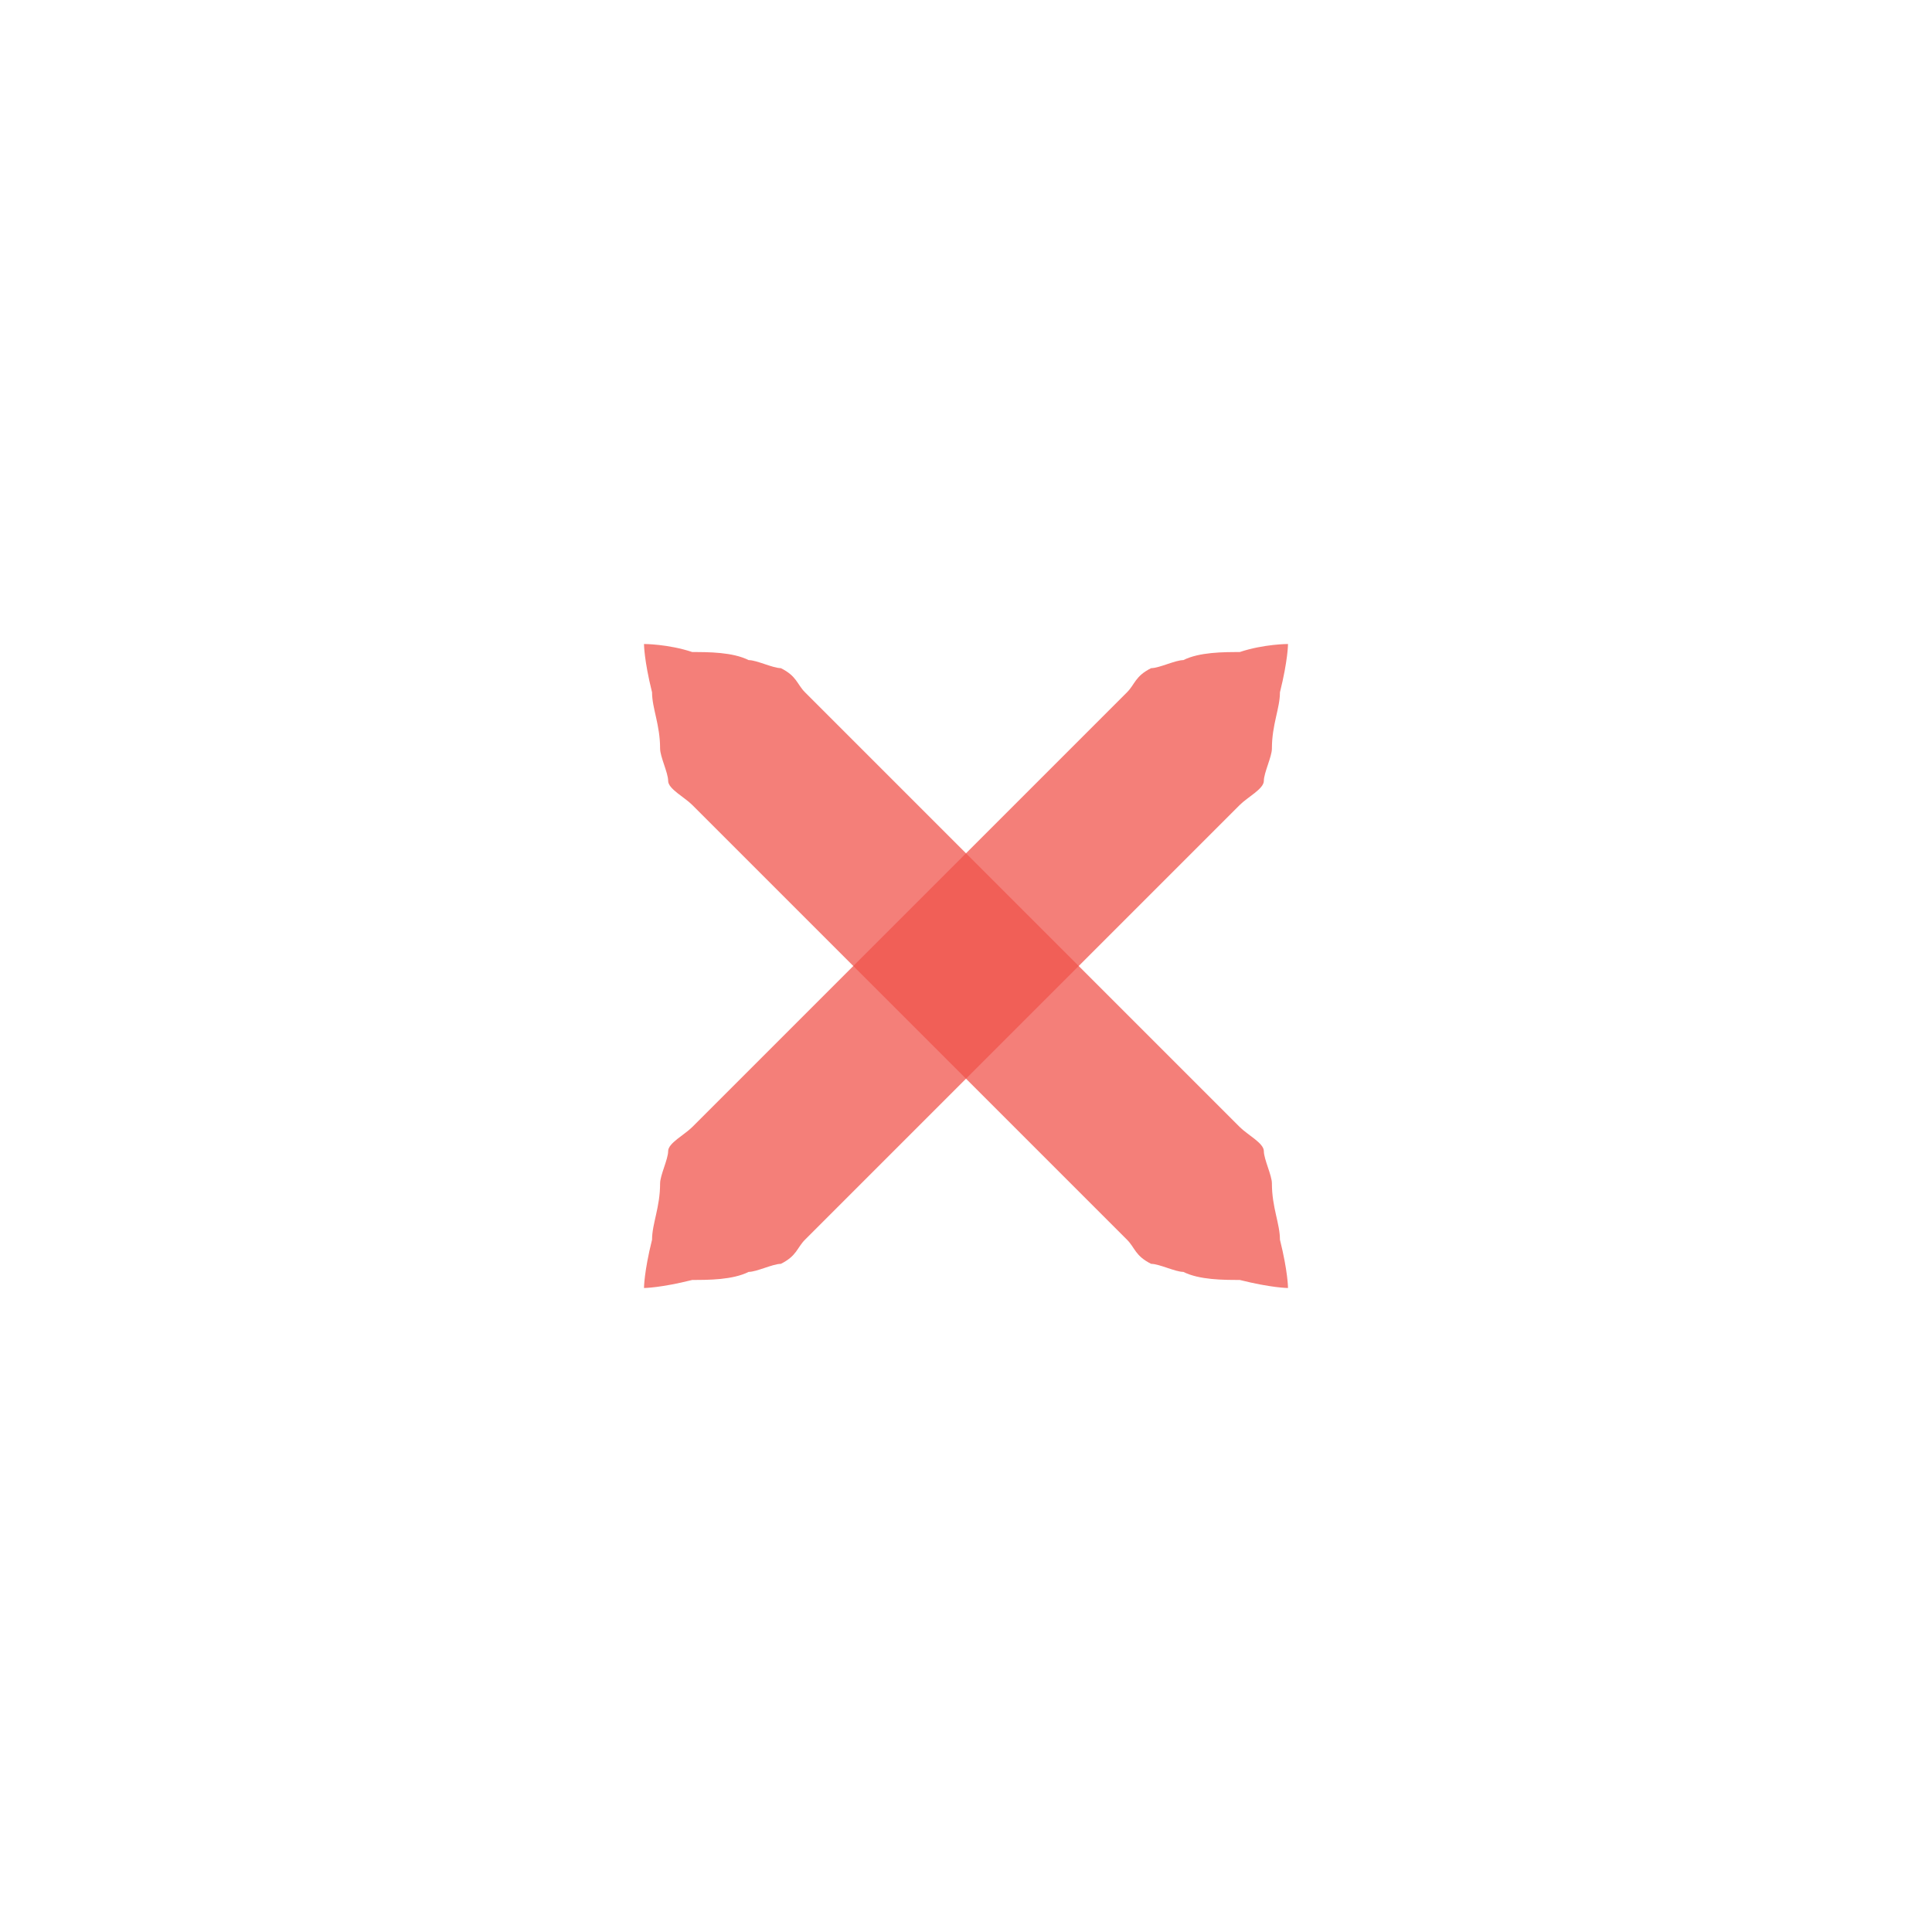
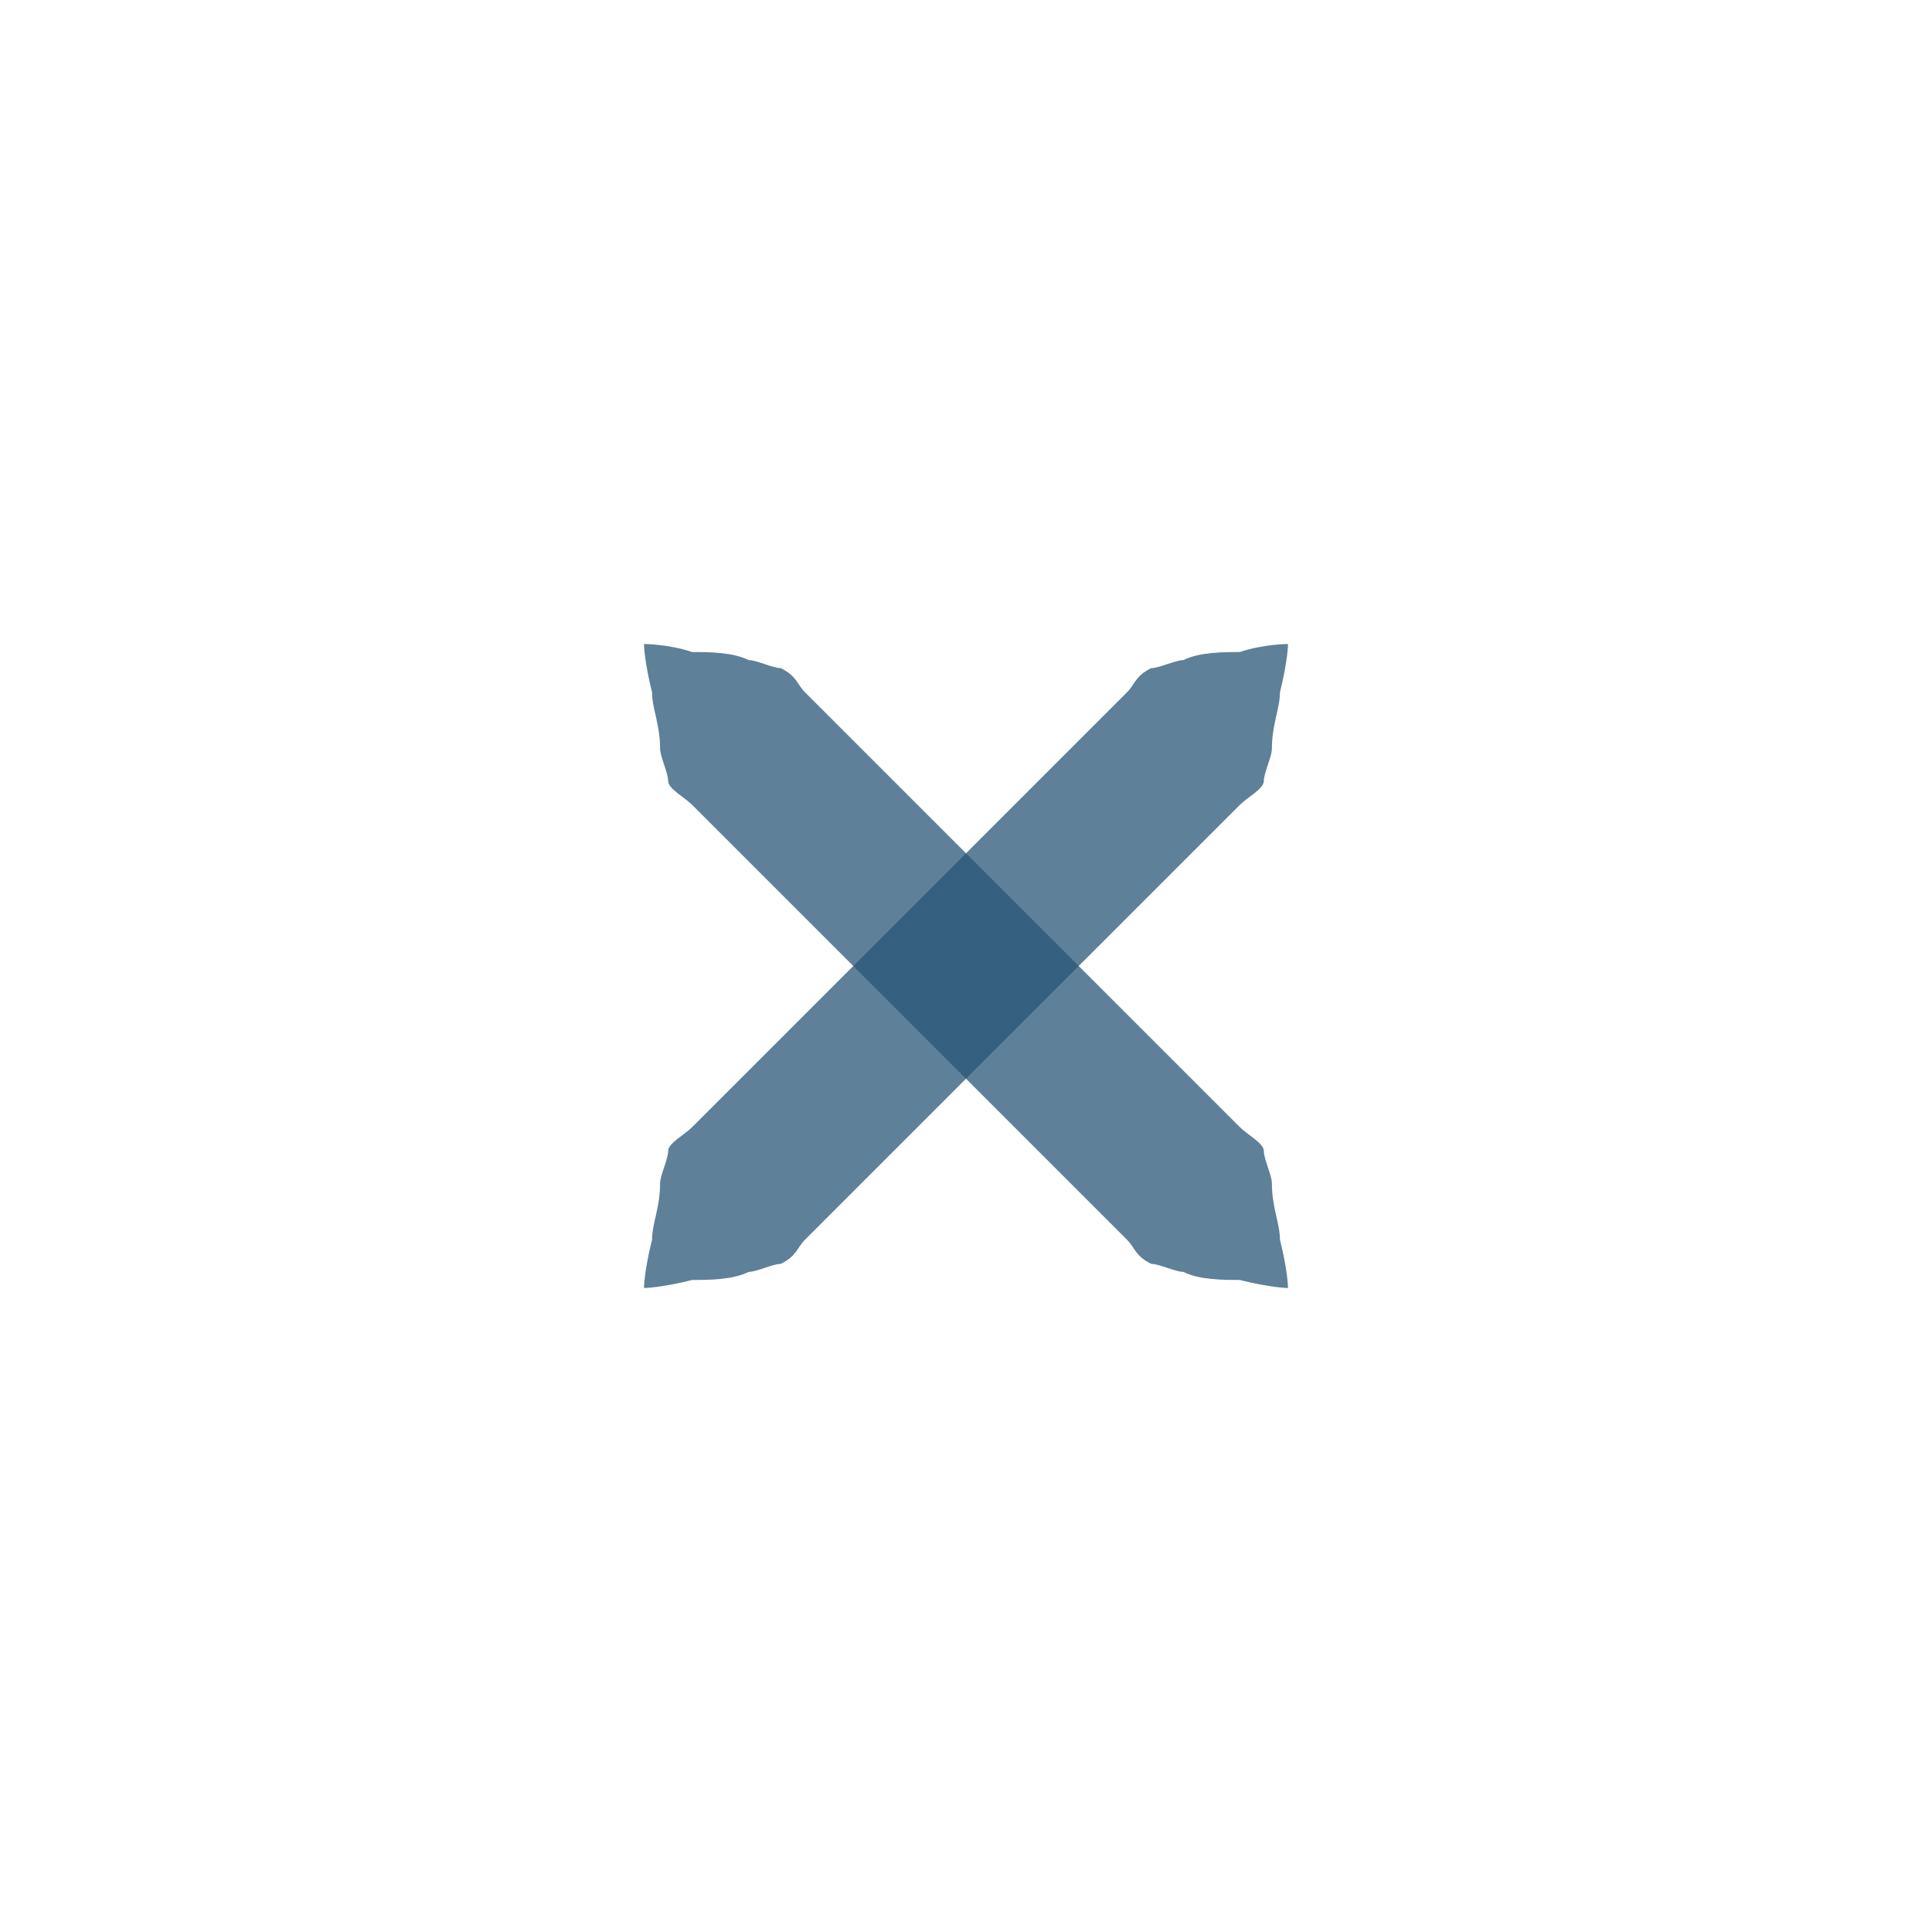
<svg xmlns="http://www.w3.org/2000/svg" xmlns:xlink="http://www.w3.org/1999/xlink" version="1.1" x="0px" y="0px" width="24px" height="24px" viewBox="0 0 24 24">
-   <path id="a" fill="#f0544c" opacity="0.75" d="M16,8c0,0,0,0.2-0.1,0.6c0,0.2-0.1,0.4-0.1,0.7c0,0.1-0.1,0.3-0.1,0.4c0,0.1-0.2,0.2-0.3,0.3c-0.7,0.7-1.7,1.7-2.7,2.7c-1,1-2,2-2.7,2.7c-0.1,0.1-0.1,0.2-0.3,0.3c-0.1,0-0.3,0.1-0.4,0.1c-0.2,0.1-0.5,0.1-0.7,0.1C8.2,16,8,16,8,16s0-0.2,0.1-0.6c0-0.2,0.1-0.4,0.1-0.7c0-0.1,0.1-0.3,0.1-0.4c0-0.1,0.2-0.2,0.3-0.3c0.7-0.7,1.7-1.7,2.7-2.7c1-1,2-2,2.7-2.7c0.1-0.1,0.1-0.2,0.3-0.3c0.1,0,0.3-0.1,0.4-0.1c0.2-0.1,0.5-0.1,0.7-0.1C15.7,8,16,8,16,8z" />
+   <path id="a" fill="#285577" opacity="0.75" d="M16,8c0,0,0,0.2-0.1,0.6c0,0.2-0.1,0.4-0.1,0.7c0,0.1-0.1,0.3-0.1,0.4c0,0.1-0.2,0.2-0.3,0.3c-0.7,0.7-1.7,1.7-2.7,2.7c-1,1-2,2-2.7,2.7c-0.1,0.1-0.1,0.2-0.3,0.3c-0.1,0-0.3,0.1-0.4,0.1c-0.2,0.1-0.5,0.1-0.7,0.1C8.2,16,8,16,8,16s0-0.2,0.1-0.6c0-0.2,0.1-0.4,0.1-0.7c0-0.1,0.1-0.3,0.1-0.4c0-0.1,0.2-0.2,0.3-0.3c0.7-0.7,1.7-1.7,2.7-2.7c1-1,2-2,2.7-2.7c0.1-0.1,0.1-0.2,0.3-0.3c0.1,0,0.3-0.1,0.4-0.1c0.2-0.1,0.5-0.1,0.7-0.1C15.7,8,16,8,16,8z" />
  <use xlink:href="#a" transform="matrix(-1,0,0,1,24,0)" />
</svg>
